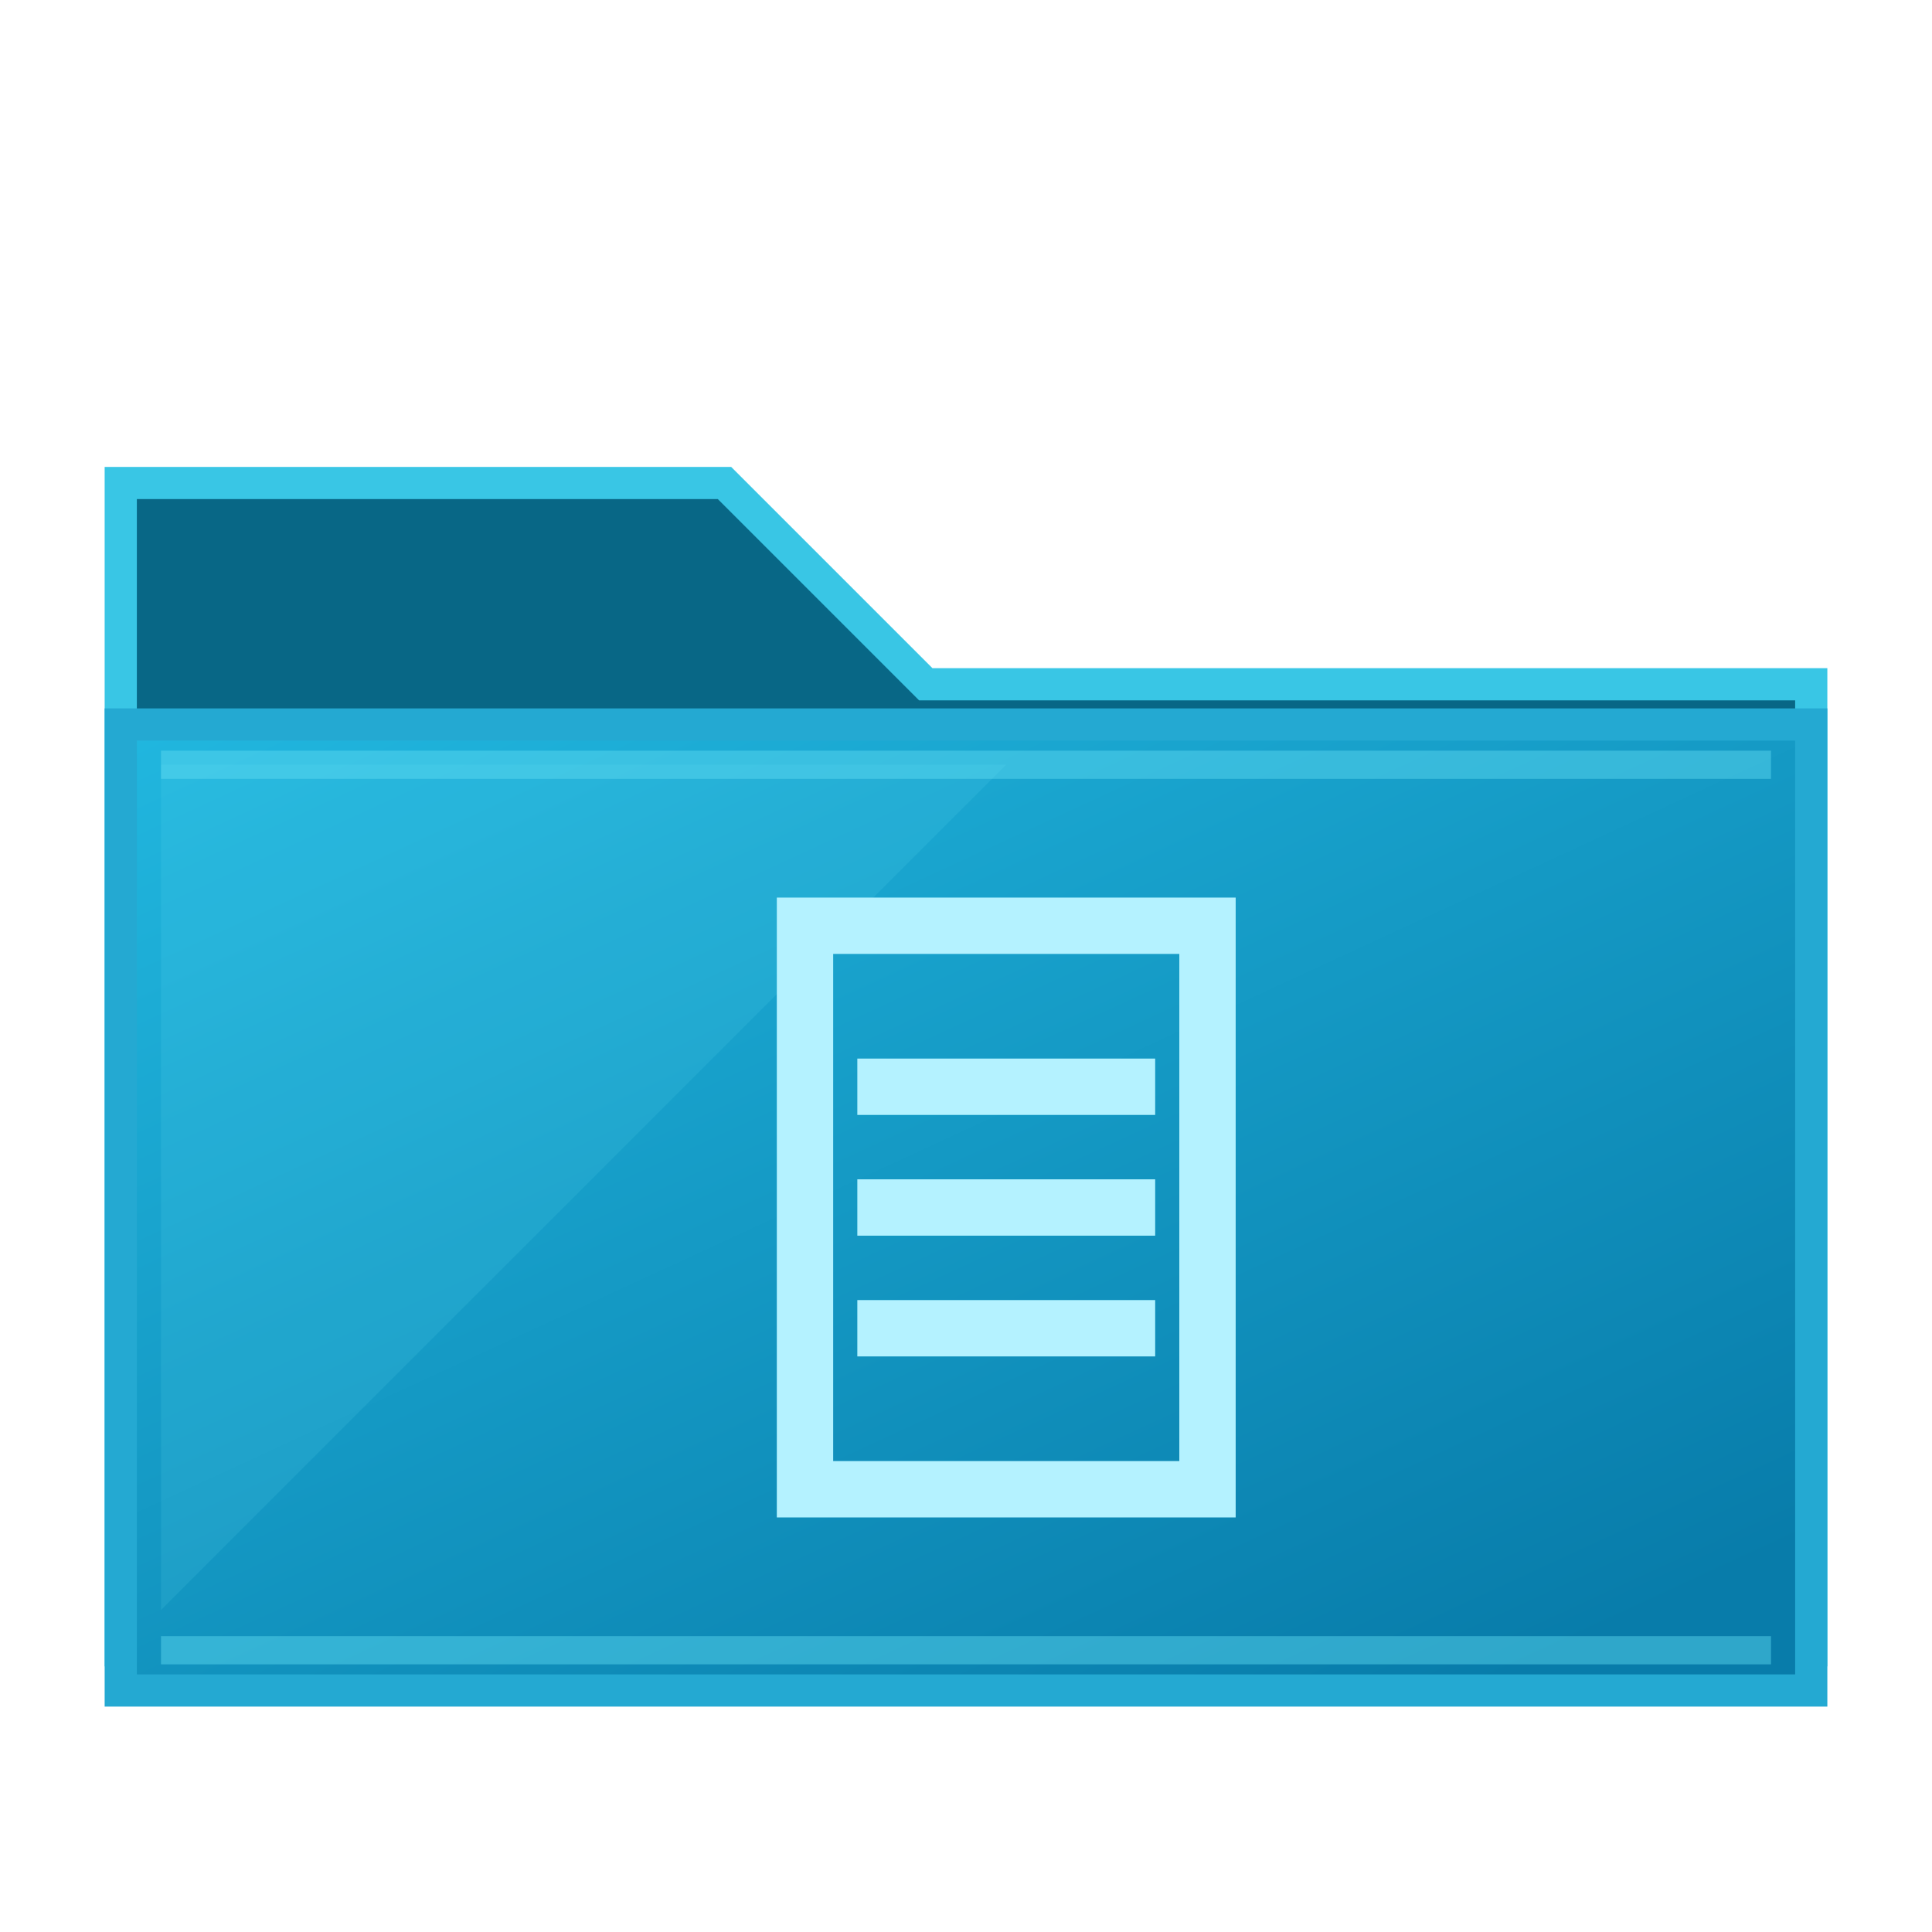
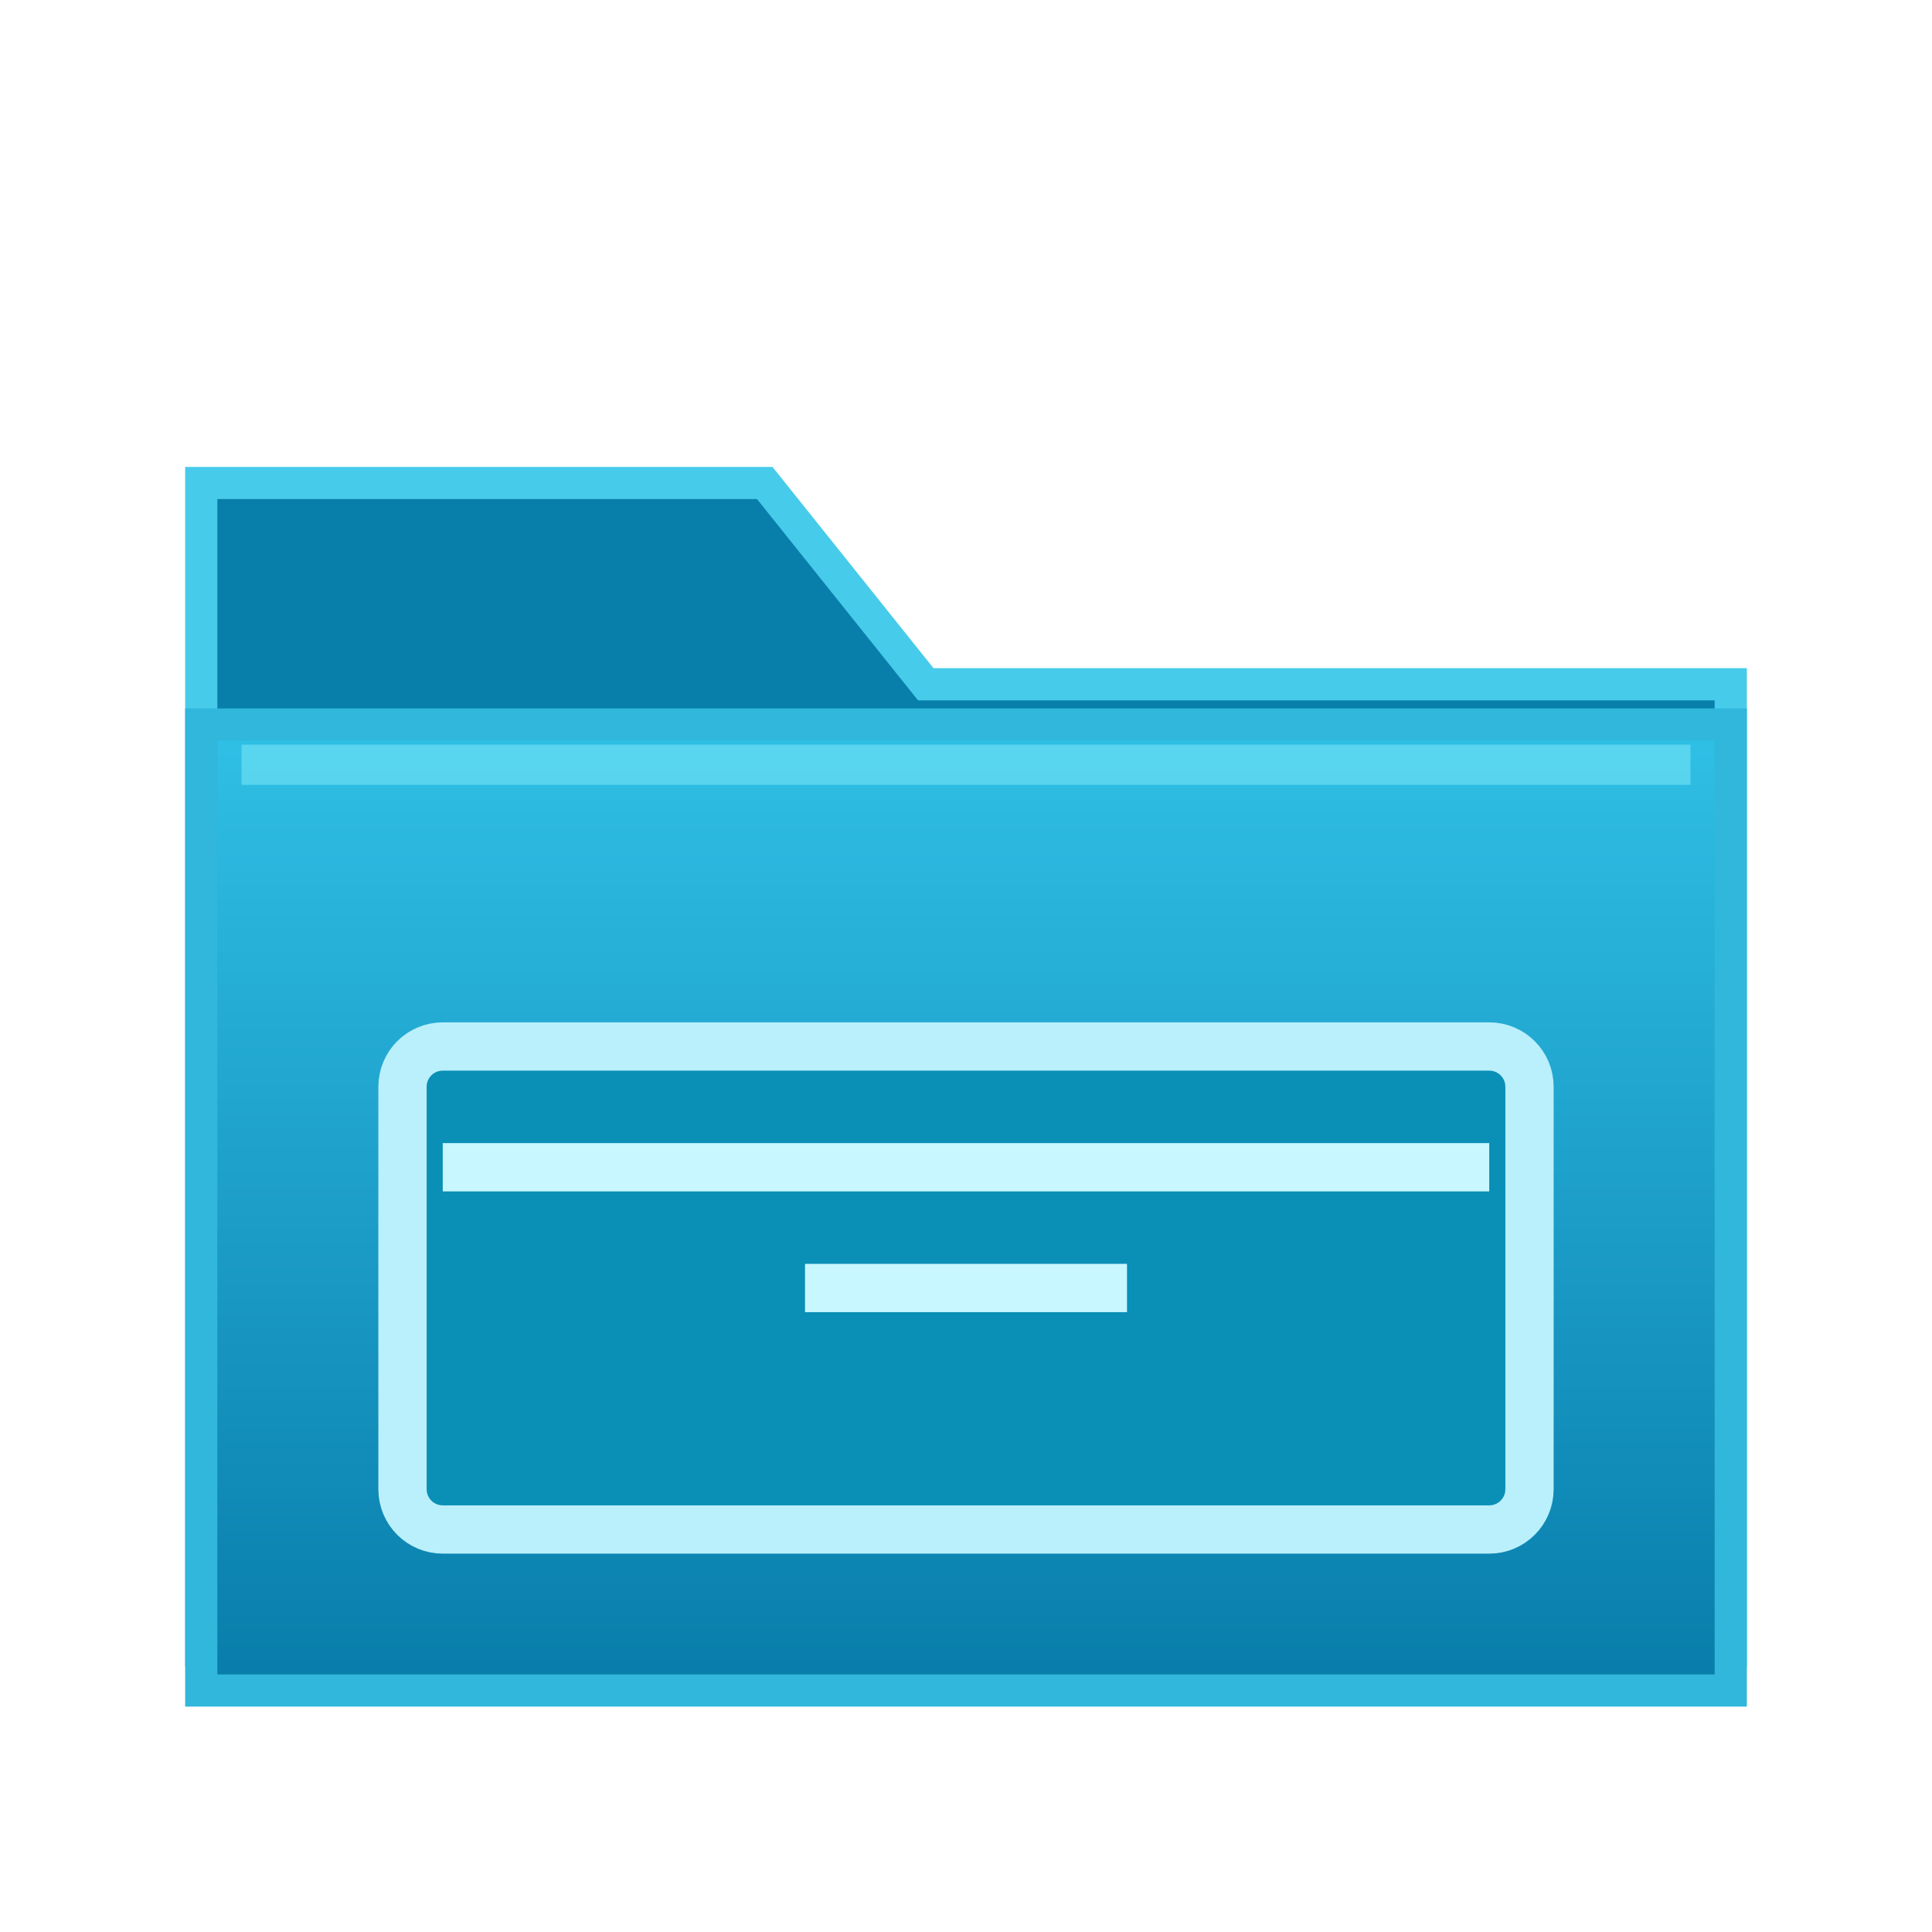
<svg xmlns="http://www.w3.org/2000/svg" width="48" height="48" viewBox="0 0 48 48">
  <defs>
-     <linearGradient id="front" x1="0" y1="0" x2="0.8" y2="1">
-       <stop stop-color="#21b7df" />
+     <linearGradient id="front" x1="0" y1="0" x2="0" y2="1">
+       <stop stop-color="#30c0e6" />
      <stop offset="1" stop-color="#087caa" />
    </linearGradient>
  </defs>
-   <path d="M3 12h15l5 5h22v24H3z" fill="#086786" stroke="#39c6e5" stroke-width="0.8" />
-   <path d="M3 18h42v24H3z" fill="url(#front)" stroke="#24a9d2" stroke-width="0.8" />
-   <path d="M4 19h40 M4 41h40" stroke="#61dcf2" stroke-opacity="0.45" stroke-width="0.7" />
-   <path d="M4 40 25 19H4z" fill="#6be3f7" opacity="0.12" />
-   <g fill="none" stroke="#b4f2ff" stroke-width="1.4" stroke-linecap="square" stroke-linejoin="miter">
-     <path d="M20 23h10v14H20z M22 27h6 M22 30h6 M22 33h6" />
-   </g>
+   <path d="M5 12h14l4 5h20v24H5z" fill="#087eaa" stroke="#47cbea" stroke-width="0.8" />
+   <path d="M5 18h38v24H5z" fill="url(#front)" stroke="#30b7db" stroke-width="0.8" />
+   <path d="M6 19h36" stroke="#75e4f6" stroke-opacity="0.6" />
+   <rect x="10" y="26" width="28" height="12" rx="1" fill="#0a8fb6" stroke="#b9f0fb" stroke-width="1.2" />
+   <path d="M11 29h26 M20 32h8" fill="none" stroke="#c9f7ff" stroke-width="1.2" />
</svg>
